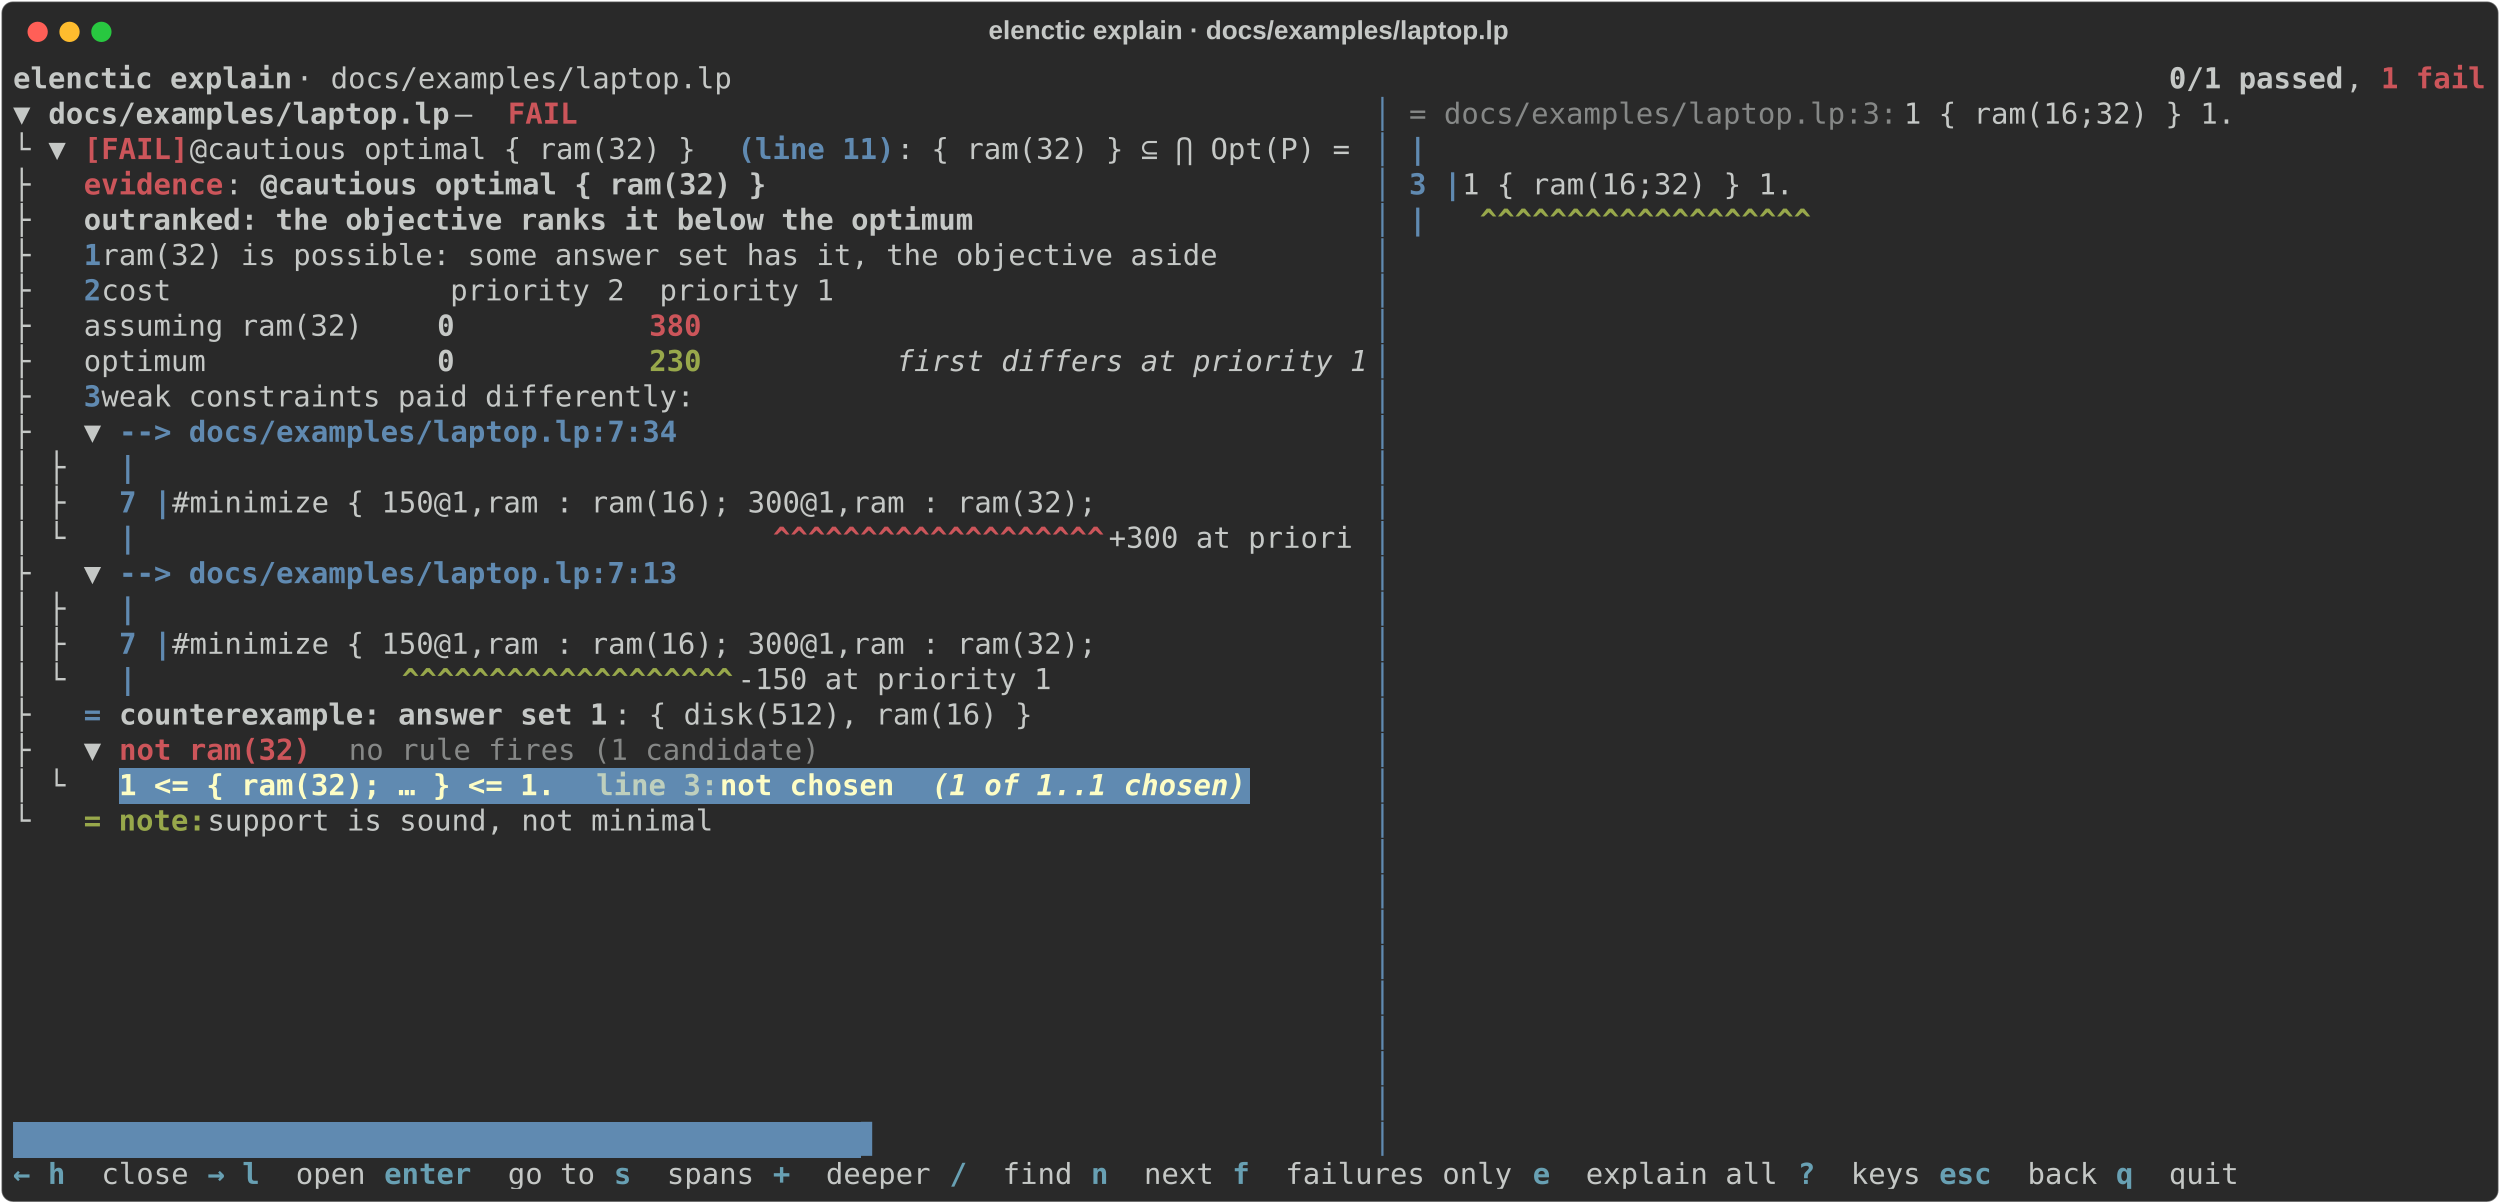
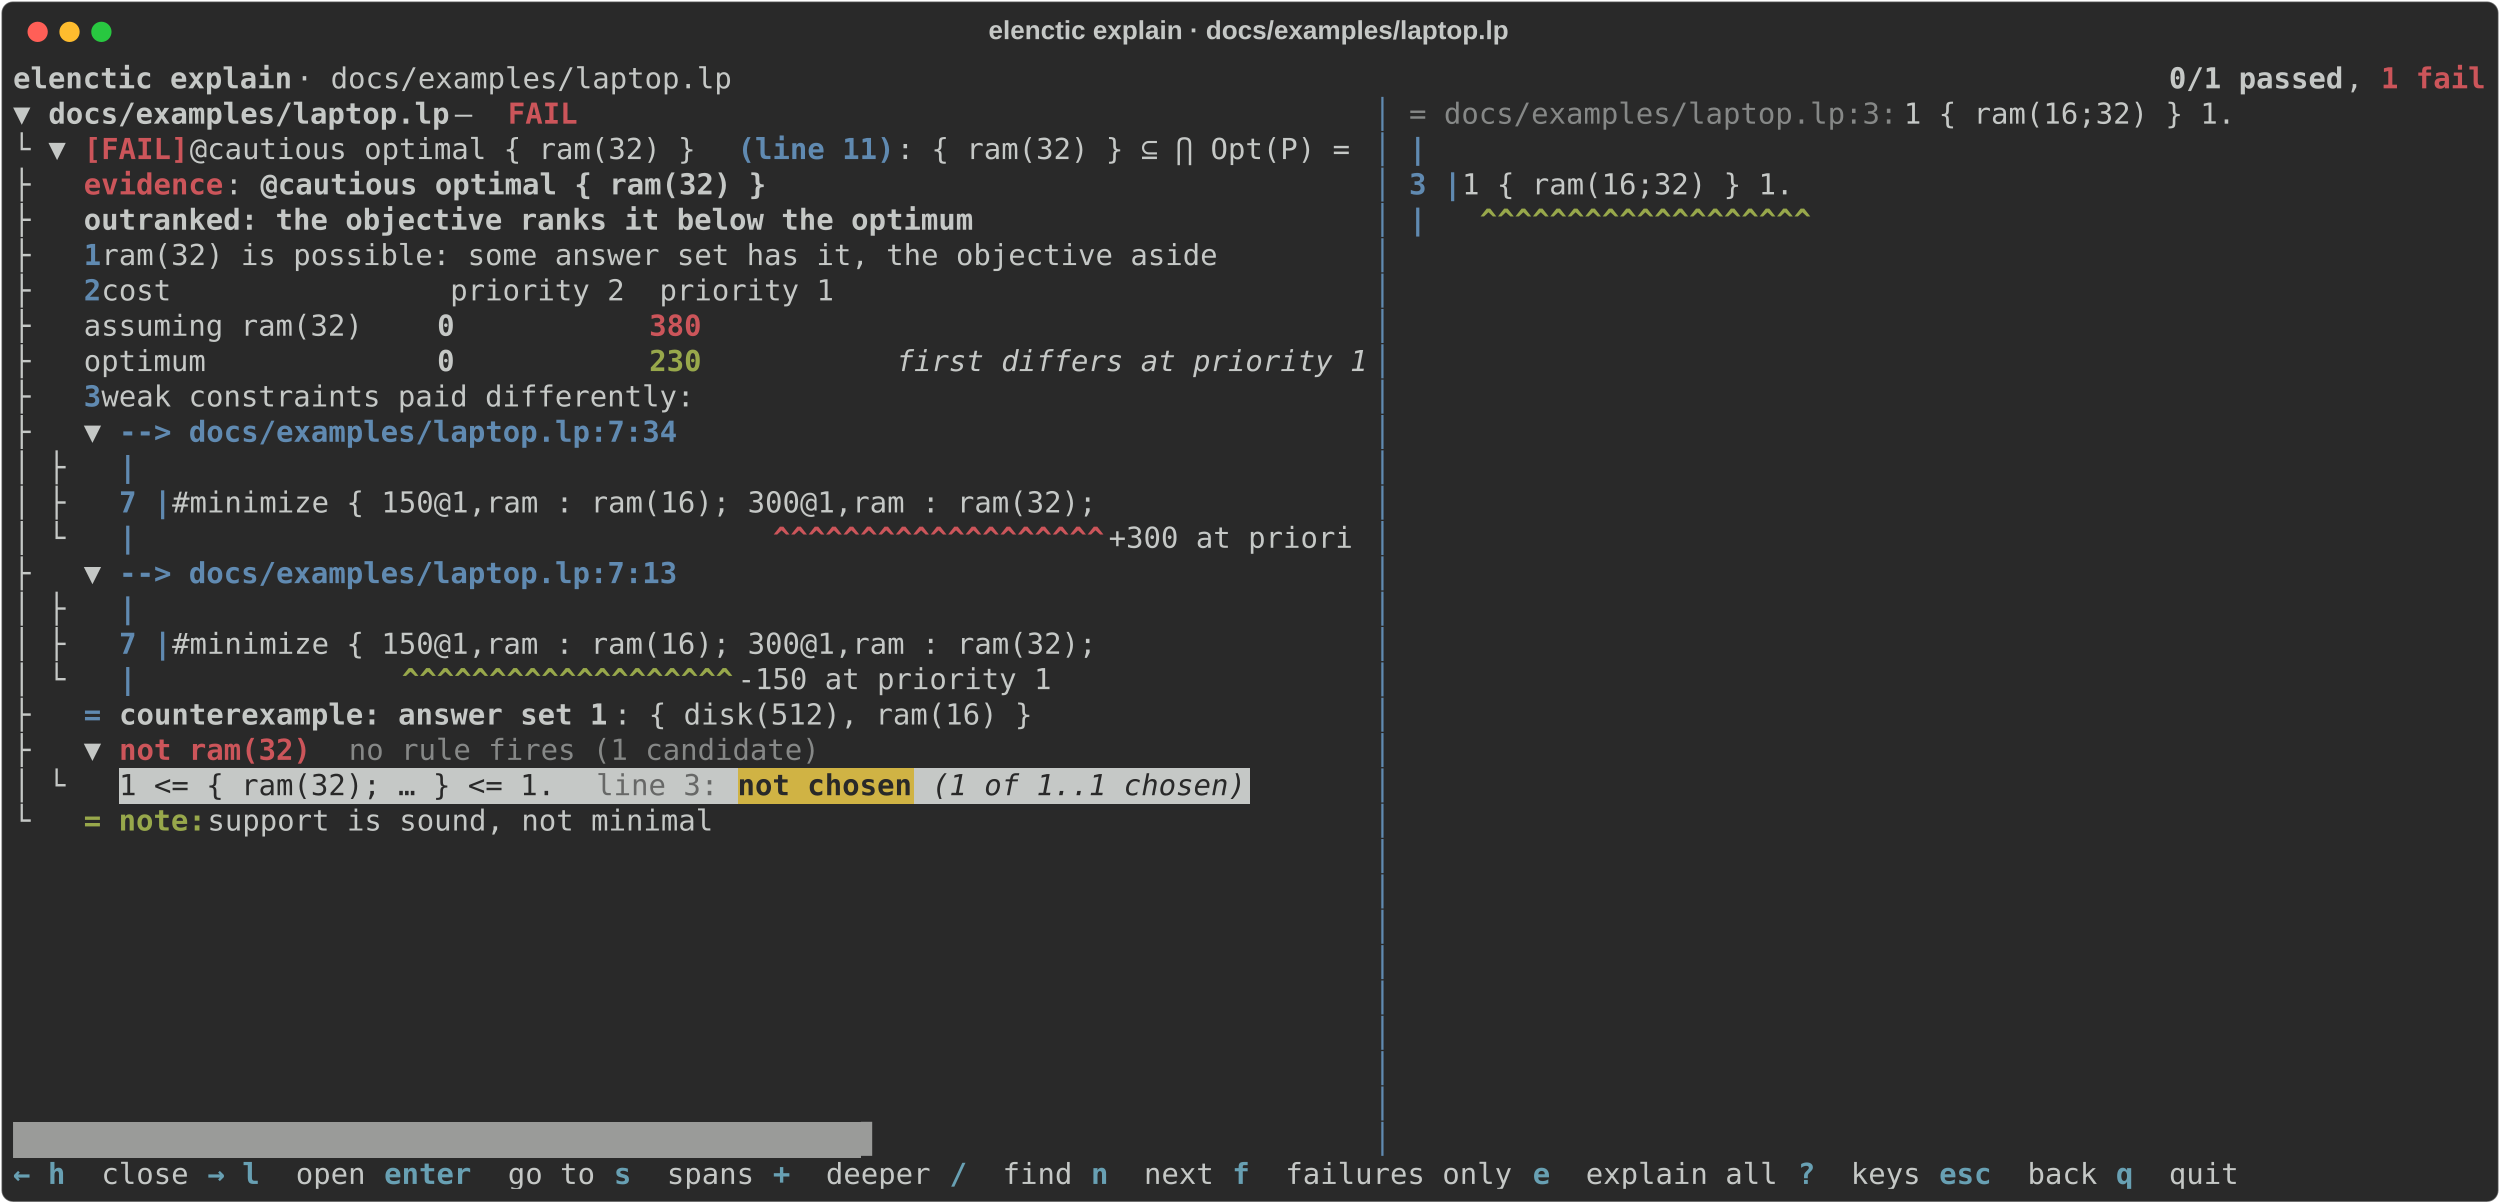
<svg xmlns="http://www.w3.org/2000/svg" class="rich-terminal" viewBox="0 0 1726 830.8">
  <style>

    @font-face {
        font-family: "Fira Code";
        src: local("FiraCode-Regular"),
                url("https://cdnjs.cloudflare.com/ajax/libs/firacode/6.2.0/woff2/FiraCode-Regular.woff2") format("woff2"),
                url("https://cdnjs.cloudflare.com/ajax/libs/firacode/6.2.0/woff/FiraCode-Regular.woff") format("woff");
        font-style: normal;
        font-weight: 400;
    }
    @font-face {
        font-family: "Fira Code";
        src: local("FiraCode-Bold"),
                url("https://cdnjs.cloudflare.com/ajax/libs/firacode/6.2.0/woff2/FiraCode-Bold.woff2") format("woff2"),
                url("https://cdnjs.cloudflare.com/ajax/libs/firacode/6.2.0/woff/FiraCode-Bold.woff") format("woff");
        font-style: bold;
        font-weight: 700;
    }

    .terminal-matrix {
        font-family: Fira Code, monospace;
        font-size: 20px;
        line-height: 24.4px;
        font-variant-east-asian: full-width;
    }

    .terminal-title {
        font-size: 18px;
        font-weight: bold;
        font-family: arial;
    }

    .terminal-r1 { fill: #c5c8c6;font-weight: bold }
.terminal-r2 { fill: #c5c8c6 }
.terminal-r3 { fill: #cc555a;font-weight: bold }
.terminal-r4 { fill: #608ab1 }
.terminal-r5 { fill: #868887 }
.terminal-r6 { fill: #608ab1;font-weight: bold }
.terminal-r7 { fill: #98a84b;font-weight: bold }
.terminal-r8 { fill: #c5c8c6;font-style: italic; }
- .terminal-r9 { fill: #fdfdc5;font-weight: bold }
- .terminal-r10 { fill: #becfbd;font-weight: bold }
- .terminal-r11 { fill: #fdfdc5;font-weight: bold;font-style: italic; }
- .terminal-r12 { fill: #292929 }
- .terminal-r13 { fill: #68a0b3;font-weight: bold }
+ .terminal-r9 { fill: #292929 }
+ .terminal-r10 { fill: #676867 }
+ .terminal-r11 { fill: #292929;font-weight: bold }
+ .terminal-r12 { fill: #292929;font-style: italic; }
+ .terminal-r13 { fill: #9a9b99 }
+ .terminal-r14 { fill: #68a0b3;font-weight: bold }
    </style>
  <defs>
    <clipPath id="terminal-clip-terminal">
      <rect x="0" y="0" width="1707.0" height="779.8" />
    </clipPath>
    <clipPath id="terminal-line-0">
      <rect x="0" y="1.5" width="1708" height="24.65" />
    </clipPath>
    <clipPath id="terminal-line-1">
      <rect x="0" y="25.9" width="1708" height="24.65" />
    </clipPath>
    <clipPath id="terminal-line-2">
      <rect x="0" y="50.3" width="1708" height="24.65" />
    </clipPath>
    <clipPath id="terminal-line-3">
      <rect x="0" y="74.7" width="1708" height="24.65" />
    </clipPath>
    <clipPath id="terminal-line-4">
      <rect x="0" y="99.1" width="1708" height="24.65" />
    </clipPath>
    <clipPath id="terminal-line-5">
      <rect x="0" y="123.5" width="1708" height="24.65" />
    </clipPath>
    <clipPath id="terminal-line-6">
      <rect x="0" y="147.9" width="1708" height="24.65" />
    </clipPath>
    <clipPath id="terminal-line-7">
      <rect x="0" y="172.3" width="1708" height="24.65" />
    </clipPath>
    <clipPath id="terminal-line-8">
      <rect x="0" y="196.7" width="1708" height="24.65" />
    </clipPath>
    <clipPath id="terminal-line-9">
      <rect x="0" y="221.1" width="1708" height="24.65" />
    </clipPath>
    <clipPath id="terminal-line-10">
      <rect x="0" y="245.5" width="1708" height="24.65" />
    </clipPath>
    <clipPath id="terminal-line-11">
      <rect x="0" y="269.9" width="1708" height="24.65" />
    </clipPath>
    <clipPath id="terminal-line-12">
      <rect x="0" y="294.3" width="1708" height="24.65" />
    </clipPath>
    <clipPath id="terminal-line-13">
      <rect x="0" y="318.7" width="1708" height="24.65" />
    </clipPath>
    <clipPath id="terminal-line-14">
      <rect x="0" y="343.1" width="1708" height="24.65" />
    </clipPath>
    <clipPath id="terminal-line-15">
      <rect x="0" y="367.5" width="1708" height="24.65" />
    </clipPath>
    <clipPath id="terminal-line-16">
      <rect x="0" y="391.9" width="1708" height="24.65" />
    </clipPath>
    <clipPath id="terminal-line-17">
      <rect x="0" y="416.3" width="1708" height="24.65" />
    </clipPath>
    <clipPath id="terminal-line-18">
      <rect x="0" y="440.7" width="1708" height="24.65" />
    </clipPath>
    <clipPath id="terminal-line-19">
      <rect x="0" y="465.1" width="1708" height="24.65" />
    </clipPath>
    <clipPath id="terminal-line-20">
      <rect x="0" y="489.5" width="1708" height="24.65" />
    </clipPath>
    <clipPath id="terminal-line-21">
      <rect x="0" y="513.9" width="1708" height="24.65" />
    </clipPath>
    <clipPath id="terminal-line-22">
      <rect x="0" y="538.3" width="1708" height="24.65" />
    </clipPath>
    <clipPath id="terminal-line-23">
      <rect x="0" y="562.7" width="1708" height="24.65" />
    </clipPath>
    <clipPath id="terminal-line-24">
      <rect x="0" y="587.1" width="1708" height="24.65" />
    </clipPath>
    <clipPath id="terminal-line-25">
      <rect x="0" y="611.5" width="1708" height="24.65" />
    </clipPath>
    <clipPath id="terminal-line-26">
      <rect x="0" y="635.9" width="1708" height="24.65" />
    </clipPath>
    <clipPath id="terminal-line-27">
      <rect x="0" y="660.3" width="1708" height="24.65" />
    </clipPath>
    <clipPath id="terminal-line-28">
      <rect x="0" y="684.7" width="1708" height="24.65" />
    </clipPath>
    <clipPath id="terminal-line-29">
      <rect x="0" y="709.1" width="1708" height="24.65" />
    </clipPath>
    <clipPath id="terminal-line-30">
      <rect x="0" y="733.5" width="1708" height="24.65" />
    </clipPath>
  </defs>
  <rect fill="#292929" stroke="rgba(255,255,255,0.35)" stroke-width="1" x="1" y="1" width="1724" height="828.8" rx="8" />
  <text class="terminal-title" fill="#c5c8c6" text-anchor="middle" x="862" y="27">elenctic explain · docs/examples/laptop.lp</text>
  <g transform="translate(26,22)">
    <circle cx="0" cy="0" r="7" fill="#ff5f57" />
    <circle cx="22" cy="0" r="7" fill="#febc2e" />
    <circle cx="44" cy="0" r="7" fill="#28c840" />
  </g>
  <g transform="translate(9, 41)" clip-path="url(#terminal-clip-terminal)">
-     <rect fill="#608ab1" x="73.2" y="489.5" width="329.4" height="24.65" shape-rendering="crispEdges" />
-     <rect fill="#608ab1" x="402.6" y="489.5" width="85.4" height="24.65" shape-rendering="crispEdges" />
-     <rect fill="#608ab1" x="488" y="489.5" width="146.4" height="24.65" shape-rendering="crispEdges" />
-     <rect fill="#608ab1" x="634.4" y="489.5" width="219.6" height="24.65" shape-rendering="crispEdges" />
-     <rect fill="#608ab1" x="0" y="733.5" width="585.6" height="24.65" shape-rendering="crispEdges" />
+     <rect fill="#c5c8c6" x="73.2" y="489.5" width="329.4" height="24.65" shape-rendering="crispEdges" />
+     <rect fill="#c5c8c6" x="402.6" y="489.5" width="85.4" height="24.65" shape-rendering="crispEdges" />
+     <rect fill="#c5c8c6" x="488" y="489.5" width="12.2" height="24.65" shape-rendering="crispEdges" />
+     <rect fill="#d0b344" x="500.2" y="489.5" width="122" height="24.65" shape-rendering="crispEdges" />
+     <rect fill="#c5c8c6" x="622.2" y="489.5" width="12.2" height="24.65" shape-rendering="crispEdges" />
+     <rect fill="#c5c8c6" x="634.4" y="489.5" width="219.6" height="24.65" shape-rendering="crispEdges" />
+     <rect fill="#9a9b99" x="0" y="733.5" width="585.6" height="24.65" shape-rendering="crispEdges" />
    <g class="terminal-matrix">
      <text class="terminal-r1" x="0" y="20" textLength="195.2" clip-path="url(#terminal-line-0)">elenctic explain</text>
      <text class="terminal-r2" x="195.2" y="20" textLength="1293.2" clip-path="url(#terminal-line-0)"> · docs/examples/laptop.lp                                                                                </text>
      <text class="terminal-r1" x="1488.4" y="20" textLength="122" clip-path="url(#terminal-line-0)">0/1 passed</text>
      <text class="terminal-r2" x="1610.4" y="20" textLength="24.4" clip-path="url(#terminal-line-0)">, </text>
      <text class="terminal-r3" x="1634.8" y="20" textLength="73.2" clip-path="url(#terminal-line-0)">1 fail</text>
      <text class="terminal-r2" x="1708" y="20" textLength="12.2" clip-path="url(#terminal-line-0)">
</text>
      <text class="terminal-r2" x="0" y="44.4" textLength="24.4" clip-path="url(#terminal-line-1)">▼ </text>
      <text class="terminal-r1" x="24.4" y="44.4" textLength="280.6" clip-path="url(#terminal-line-1)">docs/examples/laptop.lp</text>
      <text class="terminal-r2" x="305" y="44.4" textLength="36.6" clip-path="url(#terminal-line-1)"> — </text>
      <text class="terminal-r3" x="341.6" y="44.4" textLength="48.8" clip-path="url(#terminal-line-1)">FAIL</text>
      <text class="terminal-r4" x="939.4" y="44.4" textLength="12.2" clip-path="url(#terminal-line-1)">│</text>
      <text class="terminal-r5" x="963.8" y="44.4" textLength="341.6" clip-path="url(#terminal-line-1)">= docs/examples/laptop.lp:3:</text>
      <text class="terminal-r2" x="1305.4" y="44.4" textLength="244" clip-path="url(#terminal-line-1)"> 1 { ram(16;32) } 1.</text>
      <text class="terminal-r2" x="1708" y="44.4" textLength="12.2" clip-path="url(#terminal-line-1)">
</text>
      <text class="terminal-r2" x="0" y="68.8" textLength="24.4" clip-path="url(#terminal-line-2)">└ </text>
      <text class="terminal-r2" x="24.4" y="68.8" textLength="24.4" clip-path="url(#terminal-line-2)">▼ </text>
      <text class="terminal-r3" x="48.8" y="68.8" textLength="73.2" clip-path="url(#terminal-line-2)">[FAIL]</text>
      <text class="terminal-r2" x="122" y="68.8" textLength="378.2" clip-path="url(#terminal-line-2)"> @cautious optimal { ram(32) } </text>
      <text class="terminal-r6" x="500.2" y="68.8" textLength="109.8" clip-path="url(#terminal-line-2)">(line 11)</text>
      <text class="terminal-r2" x="610" y="68.8" textLength="329.4" clip-path="url(#terminal-line-2)">: { ram(32) } ⊆ ⋂ Opt(P) = </text>
      <text class="terminal-r4" x="939.4" y="68.8" textLength="12.2" clip-path="url(#terminal-line-2)">│</text>
      <text class="terminal-r6" x="963.8" y="68.8" textLength="36.6" clip-path="url(#terminal-line-2)">  |</text>
      <text class="terminal-r2" x="1708" y="68.8" textLength="12.2" clip-path="url(#terminal-line-2)">
</text>
      <text class="terminal-r2" x="0" y="93.2" textLength="48.8" clip-path="url(#terminal-line-3)">  ├ </text>
      <text class="terminal-r3" x="48.8" y="93.2" textLength="97.6" clip-path="url(#terminal-line-3)">evidence</text>
      <text class="terminal-r2" x="146.4" y="93.2" textLength="24.4" clip-path="url(#terminal-line-3)">: </text>
      <text class="terminal-r1" x="170.8" y="93.2" textLength="353.8" clip-path="url(#terminal-line-3)">@cautious optimal { ram(32) }</text>
      <text class="terminal-r4" x="939.4" y="93.2" textLength="12.2" clip-path="url(#terminal-line-3)">│</text>
      <text class="terminal-r6" x="963.8" y="93.2" textLength="36.6" clip-path="url(#terminal-line-3)">3 |</text>
      <text class="terminal-r2" x="1000.4" y="93.2" textLength="244" clip-path="url(#terminal-line-3)"> 1 { ram(16;32) } 1.</text>
      <text class="terminal-r2" x="1708" y="93.2" textLength="12.2" clip-path="url(#terminal-line-3)">
</text>
      <text class="terminal-r2" x="0" y="117.6" textLength="48.8" clip-path="url(#terminal-line-4)">  ├ </text>
      <text class="terminal-r1" x="48.8" y="117.6" textLength="622.2" clip-path="url(#terminal-line-4)">outranked: the objective ranks it below the optimum</text>
      <text class="terminal-r4" x="939.4" y="117.6" textLength="12.2" clip-path="url(#terminal-line-4)">│</text>
      <text class="terminal-r6" x="963.8" y="117.6" textLength="36.6" clip-path="url(#terminal-line-4)">  |</text>
      <text class="terminal-r7" x="1012.6" y="117.6" textLength="231.8" clip-path="url(#terminal-line-4)">^^^^^^^^^^^^^^^^^^^</text>
      <text class="terminal-r2" x="1708" y="117.6" textLength="12.2" clip-path="url(#terminal-line-4)">
</text>
      <text class="terminal-r2" x="0" y="142" textLength="48.8" clip-path="url(#terminal-line-5)">  ├ </text>
      <text class="terminal-r6" x="48.8" y="142" textLength="12.2" clip-path="url(#terminal-line-5)">1</text>
      <text class="terminal-r2" x="61" y="142" textLength="793" clip-path="url(#terminal-line-5)"> ram(32) is possible: some answer set has it, the objective aside</text>
      <text class="terminal-r4" x="939.4" y="142" textLength="12.2" clip-path="url(#terminal-line-5)">│</text>
      <text class="terminal-r2" x="1708" y="142" textLength="12.2" clip-path="url(#terminal-line-5)">
</text>
      <text class="terminal-r2" x="0" y="166.4" textLength="48.8" clip-path="url(#terminal-line-6)">  ├ </text>
      <text class="terminal-r6" x="48.8" y="166.4" textLength="12.2" clip-path="url(#terminal-line-6)">2</text>
      <text class="terminal-r2" x="61" y="166.4" textLength="524.6" clip-path="url(#terminal-line-6)"> cost                priority 2  priority 1</text>
      <text class="terminal-r4" x="939.4" y="166.4" textLength="12.2" clip-path="url(#terminal-line-6)">│</text>
      <text class="terminal-r2" x="1708" y="166.4" textLength="12.2" clip-path="url(#terminal-line-6)">
</text>
      <text class="terminal-r2" x="0" y="190.8" textLength="48.8" clip-path="url(#terminal-line-7)">  ├ </text>
      <text class="terminal-r2" x="48.8" y="190.8" textLength="244" clip-path="url(#terminal-line-7)">  assuming ram(32)  </text>
      <text class="terminal-r1" x="292.8" y="190.8" textLength="146.4" clip-path="url(#terminal-line-7)">           0</text>
      <text class="terminal-r3" x="439.2" y="190.8" textLength="146.4" clip-path="url(#terminal-line-7)">         380</text>
      <text class="terminal-r4" x="939.4" y="190.8" textLength="12.2" clip-path="url(#terminal-line-7)">│</text>
      <text class="terminal-r2" x="1708" y="190.8" textLength="12.2" clip-path="url(#terminal-line-7)">
</text>
      <text class="terminal-r2" x="0" y="215.2" textLength="48.8" clip-path="url(#terminal-line-8)">  ├ </text>
      <text class="terminal-r2" x="48.8" y="215.2" textLength="244" clip-path="url(#terminal-line-8)">  optimum           </text>
      <text class="terminal-r1" x="292.8" y="215.2" textLength="146.4" clip-path="url(#terminal-line-8)">           0</text>
      <text class="terminal-r7" x="439.2" y="215.2" textLength="146.4" clip-path="url(#terminal-line-8)">         230</text>
      <text class="terminal-r8" x="610" y="215.2" textLength="329.4" clip-path="url(#terminal-line-8)">first differs at priority 1</text>
      <text class="terminal-r4" x="939.4" y="215.2" textLength="12.2" clip-path="url(#terminal-line-8)">│</text>
      <text class="terminal-r2" x="1708" y="215.2" textLength="12.2" clip-path="url(#terminal-line-8)">
</text>
      <text class="terminal-r2" x="0" y="239.6" textLength="48.8" clip-path="url(#terminal-line-9)">  ├ </text>
      <text class="terminal-r6" x="48.8" y="239.6" textLength="12.2" clip-path="url(#terminal-line-9)">3</text>
      <text class="terminal-r2" x="61" y="239.6" textLength="427" clip-path="url(#terminal-line-9)"> weak constraints paid differently:</text>
      <text class="terminal-r4" x="939.4" y="239.6" textLength="12.2" clip-path="url(#terminal-line-9)">│</text>
      <text class="terminal-r2" x="1708" y="239.6" textLength="12.2" clip-path="url(#terminal-line-9)">
</text>
      <text class="terminal-r2" x="0" y="264" textLength="48.8" clip-path="url(#terminal-line-10)">  ├ </text>
      <text class="terminal-r2" x="48.8" y="264" textLength="24.4" clip-path="url(#terminal-line-10)">▼ </text>
      <text class="terminal-r6" x="73.2" y="264" textLength="402.6" clip-path="url(#terminal-line-10)"> --&gt; docs/examples/laptop.lp:7:34</text>
      <text class="terminal-r4" x="939.4" y="264" textLength="12.2" clip-path="url(#terminal-line-10)">│</text>
      <text class="terminal-r2" x="1708" y="264" textLength="12.2" clip-path="url(#terminal-line-10)">
</text>
      <text class="terminal-r2" x="0" y="288.4" textLength="73.2" clip-path="url(#terminal-line-11)">  │ ├ </text>
      <text class="terminal-r6" x="73.2" y="288.4" textLength="36.6" clip-path="url(#terminal-line-11)">  |</text>
      <text class="terminal-r4" x="939.4" y="288.4" textLength="12.2" clip-path="url(#terminal-line-11)">│</text>
      <text class="terminal-r2" x="1708" y="288.4" textLength="12.2" clip-path="url(#terminal-line-11)">
</text>
      <text class="terminal-r2" x="0" y="312.8" textLength="73.2" clip-path="url(#terminal-line-12)">  │ ├ </text>
      <text class="terminal-r6" x="73.2" y="312.8" textLength="36.6" clip-path="url(#terminal-line-12)">7 |</text>
      <text class="terminal-r2" x="109.8" y="312.8" textLength="658.8" clip-path="url(#terminal-line-12)"> #minimize { 150@1,ram : ram(16); 300@1,ram : ram(32);</text>
      <text class="terminal-r4" x="939.4" y="312.8" textLength="12.2" clip-path="url(#terminal-line-12)">│</text>
      <text class="terminal-r2" x="1708" y="312.8" textLength="12.2" clip-path="url(#terminal-line-12)">
</text>
      <text class="terminal-r2" x="0" y="337.2" textLength="73.2" clip-path="url(#terminal-line-13)">  │ └ </text>
      <text class="terminal-r6" x="73.2" y="337.2" textLength="36.6" clip-path="url(#terminal-line-13)">  |</text>
      <text class="terminal-r3" x="524.6" y="337.2" textLength="231.8" clip-path="url(#terminal-line-13)">^^^^^^^^^^^^^^^^^^^</text>
      <text class="terminal-r2" x="756.4" y="337.2" textLength="183" clip-path="url(#terminal-line-13)"> +300 at priori</text>
      <text class="terminal-r4" x="939.4" y="337.2" textLength="12.2" clip-path="url(#terminal-line-13)">│</text>
      <text class="terminal-r2" x="1708" y="337.2" textLength="12.2" clip-path="url(#terminal-line-13)">
</text>
      <text class="terminal-r2" x="0" y="361.6" textLength="48.8" clip-path="url(#terminal-line-14)">  ├ </text>
      <text class="terminal-r2" x="48.8" y="361.6" textLength="24.4" clip-path="url(#terminal-line-14)">▼ </text>
      <text class="terminal-r6" x="73.2" y="361.6" textLength="402.6" clip-path="url(#terminal-line-14)"> --&gt; docs/examples/laptop.lp:7:13</text>
      <text class="terminal-r4" x="939.4" y="361.6" textLength="12.2" clip-path="url(#terminal-line-14)">│</text>
      <text class="terminal-r2" x="1708" y="361.6" textLength="12.2" clip-path="url(#terminal-line-14)">
</text>
      <text class="terminal-r2" x="0" y="386" textLength="73.2" clip-path="url(#terminal-line-15)">  │ ├ </text>
      <text class="terminal-r6" x="73.2" y="386" textLength="36.6" clip-path="url(#terminal-line-15)">  |</text>
      <text class="terminal-r4" x="939.4" y="386" textLength="12.2" clip-path="url(#terminal-line-15)">│</text>
      <text class="terminal-r2" x="1708" y="386" textLength="12.2" clip-path="url(#terminal-line-15)">
</text>
      <text class="terminal-r2" x="0" y="410.4" textLength="73.2" clip-path="url(#terminal-line-16)">  │ ├ </text>
      <text class="terminal-r6" x="73.2" y="410.4" textLength="36.6" clip-path="url(#terminal-line-16)">7 |</text>
      <text class="terminal-r2" x="109.8" y="410.4" textLength="658.8" clip-path="url(#terminal-line-16)"> #minimize { 150@1,ram : ram(16); 300@1,ram : ram(32);</text>
      <text class="terminal-r4" x="939.4" y="410.4" textLength="12.2" clip-path="url(#terminal-line-16)">│</text>
      <text class="terminal-r2" x="1708" y="410.4" textLength="12.2" clip-path="url(#terminal-line-16)">
</text>
      <text class="terminal-r2" x="0" y="434.8" textLength="73.2" clip-path="url(#terminal-line-17)">  │ └ </text>
      <text class="terminal-r6" x="73.2" y="434.8" textLength="36.6" clip-path="url(#terminal-line-17)">  |</text>
      <text class="terminal-r7" x="268.4" y="434.8" textLength="231.8" clip-path="url(#terminal-line-17)">^^^^^^^^^^^^^^^^^^^</text>
      <text class="terminal-r2" x="500.2" y="434.8" textLength="231.8" clip-path="url(#terminal-line-17)"> -150 at priority 1</text>
      <text class="terminal-r4" x="939.4" y="434.8" textLength="12.2" clip-path="url(#terminal-line-17)">│</text>
      <text class="terminal-r2" x="1708" y="434.8" textLength="12.2" clip-path="url(#terminal-line-17)">
</text>
      <text class="terminal-r2" x="0" y="459.2" textLength="48.8" clip-path="url(#terminal-line-18)">  ├ </text>
      <text class="terminal-r6" x="48.8" y="459.2" textLength="12.2" clip-path="url(#terminal-line-18)">=</text>
      <text class="terminal-r1" x="73.2" y="459.2" textLength="341.6" clip-path="url(#terminal-line-18)">counterexample: answer set 1</text>
      <text class="terminal-r2" x="414.8" y="459.2" textLength="292.8" clip-path="url(#terminal-line-18)">: { disk(512), ram(16) }</text>
      <text class="terminal-r4" x="939.4" y="459.2" textLength="12.2" clip-path="url(#terminal-line-18)">│</text>
      <text class="terminal-r2" x="1708" y="459.2" textLength="12.2" clip-path="url(#terminal-line-18)">
</text>
      <text class="terminal-r2" x="0" y="483.6" textLength="48.8" clip-path="url(#terminal-line-19)">  ├ </text>
      <text class="terminal-r2" x="48.8" y="483.6" textLength="24.4" clip-path="url(#terminal-line-19)">▼ </text>
      <text class="terminal-r3" x="73.2" y="483.6" textLength="134.2" clip-path="url(#terminal-line-19)">not ram(32)</text>
      <text class="terminal-r5" x="231.8" y="483.6" textLength="329.4" clip-path="url(#terminal-line-19)">no rule fires (1 candidate)</text>
      <text class="terminal-r4" x="939.4" y="483.6" textLength="12.2" clip-path="url(#terminal-line-19)">│</text>
      <text class="terminal-r2" x="1708" y="483.6" textLength="12.2" clip-path="url(#terminal-line-19)">
</text>
      <text class="terminal-r2" x="0" y="508" textLength="73.2" clip-path="url(#terminal-line-20)">  │ └ </text>
      <text class="terminal-r9" x="73.2" y="508" textLength="329.4" clip-path="url(#terminal-line-20)">1 &lt;= { ram(32); … } &lt;= 1.  </text>
      <text class="terminal-r10" x="402.6" y="508" textLength="85.4" clip-path="url(#terminal-line-20)">line 3:</text>
-       <text class="terminal-r9" x="488" y="508" textLength="146.4" clip-path="url(#terminal-line-20)"> not chosen </text>
-       <text class="terminal-r11" x="634.4" y="508" textLength="219.6" clip-path="url(#terminal-line-20)">(1 of 1..1 chosen)</text>
+       <text class="terminal-r11" x="500.2" y="508" textLength="122" clip-path="url(#terminal-line-20)">not chosen</text>
+       <text class="terminal-r12" x="634.4" y="508" textLength="219.6" clip-path="url(#terminal-line-20)">(1 of 1..1 chosen)</text>
      <text class="terminal-r4" x="939.4" y="508" textLength="12.2" clip-path="url(#terminal-line-20)">│</text>
      <text class="terminal-r2" x="1708" y="508" textLength="12.2" clip-path="url(#terminal-line-20)">
</text>
      <text class="terminal-r2" x="0" y="532.4" textLength="48.8" clip-path="url(#terminal-line-21)">  └ </text>
      <text class="terminal-r7" x="48.8" y="532.4" textLength="85.4" clip-path="url(#terminal-line-21)">= note:</text>
      <text class="terminal-r2" x="134.2" y="532.4" textLength="366" clip-path="url(#terminal-line-21)"> support is sound, not minimal</text>
      <text class="terminal-r4" x="939.4" y="532.4" textLength="12.2" clip-path="url(#terminal-line-21)">│</text>
      <text class="terminal-r2" x="1708" y="532.4" textLength="12.2" clip-path="url(#terminal-line-21)">
</text>
      <text class="terminal-r4" x="939.4" y="556.8" textLength="12.2" clip-path="url(#terminal-line-22)">│</text>
      <text class="terminal-r2" x="1708" y="556.8" textLength="12.2" clip-path="url(#terminal-line-22)">
</text>
      <text class="terminal-r4" x="939.4" y="581.2" textLength="12.2" clip-path="url(#terminal-line-23)">│</text>
      <text class="terminal-r2" x="1708" y="581.2" textLength="12.2" clip-path="url(#terminal-line-23)">
</text>
      <text class="terminal-r4" x="939.4" y="605.6" textLength="12.2" clip-path="url(#terminal-line-24)">│</text>
      <text class="terminal-r2" x="1708" y="605.6" textLength="12.2" clip-path="url(#terminal-line-24)">
</text>
      <text class="terminal-r4" x="939.4" y="630" textLength="12.2" clip-path="url(#terminal-line-25)">│</text>
      <text class="terminal-r2" x="1708" y="630" textLength="12.2" clip-path="url(#terminal-line-25)">
</text>
      <text class="terminal-r4" x="939.4" y="654.4" textLength="12.2" clip-path="url(#terminal-line-26)">│</text>
      <text class="terminal-r2" x="1708" y="654.4" textLength="12.2" clip-path="url(#terminal-line-26)">
</text>
      <text class="terminal-r4" x="939.4" y="678.8" textLength="12.2" clip-path="url(#terminal-line-27)">│</text>
      <text class="terminal-r2" x="1708" y="678.8" textLength="12.2" clip-path="url(#terminal-line-27)">
</text>
      <text class="terminal-r4" x="939.4" y="703.2" textLength="12.2" clip-path="url(#terminal-line-28)">│</text>
      <text class="terminal-r2" x="1708" y="703.2" textLength="12.2" clip-path="url(#terminal-line-28)">
</text>
      <text class="terminal-r4" x="939.4" y="727.6" textLength="12.2" clip-path="url(#terminal-line-29)">│</text>
      <text class="terminal-r2" x="1708" y="727.6" textLength="12.2" clip-path="url(#terminal-line-29)">
</text>
-       <text class="terminal-r4" x="585.6" y="752" textLength="12.2" clip-path="url(#terminal-line-30)">▋</text>
+       <text class="terminal-r13" x="585.6" y="752" textLength="12.2" clip-path="url(#terminal-line-30)">▋</text>
      <text class="terminal-r4" x="939.4" y="752" textLength="12.2" clip-path="url(#terminal-line-30)">│</text>
      <text class="terminal-r2" x="1708" y="752" textLength="12.2" clip-path="url(#terminal-line-30)">
</text>
-       <text class="terminal-r13" x="0" y="776.4" textLength="61" clip-path="url(#terminal-line-31)"> ← h </text>
+       <text class="terminal-r14" x="0" y="776.4" textLength="61" clip-path="url(#terminal-line-31)"> ← h </text>
      <text class="terminal-r2" x="61" y="776.4" textLength="73.2" clip-path="url(#terminal-line-31)">close </text>
-       <text class="terminal-r13" x="134.2" y="776.4" textLength="61" clip-path="url(#terminal-line-31)"> → l </text>
+       <text class="terminal-r14" x="134.2" y="776.4" textLength="61" clip-path="url(#terminal-line-31)"> → l </text>
      <text class="terminal-r2" x="195.2" y="776.4" textLength="61" clip-path="url(#terminal-line-31)">open </text>
-       <text class="terminal-r13" x="256.2" y="776.4" textLength="85.4" clip-path="url(#terminal-line-31)"> enter </text>
+       <text class="terminal-r14" x="256.2" y="776.4" textLength="85.4" clip-path="url(#terminal-line-31)"> enter </text>
      <text class="terminal-r2" x="341.6" y="776.4" textLength="73.2" clip-path="url(#terminal-line-31)">go to </text>
-       <text class="terminal-r13" x="414.8" y="776.4" textLength="36.6" clip-path="url(#terminal-line-31)"> s </text>
+       <text class="terminal-r14" x="414.8" y="776.4" textLength="36.6" clip-path="url(#terminal-line-31)"> s </text>
      <text class="terminal-r2" x="451.4" y="776.4" textLength="73.2" clip-path="url(#terminal-line-31)">spans </text>
-       <text class="terminal-r13" x="524.6" y="776.4" textLength="36.6" clip-path="url(#terminal-line-31)"> + </text>
+       <text class="terminal-r14" x="524.6" y="776.4" textLength="36.6" clip-path="url(#terminal-line-31)"> + </text>
      <text class="terminal-r2" x="561.2" y="776.4" textLength="85.4" clip-path="url(#terminal-line-31)">deeper </text>
-       <text class="terminal-r13" x="646.6" y="776.4" textLength="36.6" clip-path="url(#terminal-line-31)"> / </text>
+       <text class="terminal-r14" x="646.6" y="776.4" textLength="36.6" clip-path="url(#terminal-line-31)"> / </text>
      <text class="terminal-r2" x="683.2" y="776.4" textLength="61" clip-path="url(#terminal-line-31)">find </text>
-       <text class="terminal-r13" x="744.2" y="776.4" textLength="36.6" clip-path="url(#terminal-line-31)"> n </text>
+       <text class="terminal-r14" x="744.2" y="776.4" textLength="36.6" clip-path="url(#terminal-line-31)"> n </text>
      <text class="terminal-r2" x="780.8" y="776.4" textLength="61" clip-path="url(#terminal-line-31)">next </text>
-       <text class="terminal-r13" x="841.8" y="776.4" textLength="36.6" clip-path="url(#terminal-line-31)"> f </text>
+       <text class="terminal-r14" x="841.8" y="776.4" textLength="36.6" clip-path="url(#terminal-line-31)"> f </text>
      <text class="terminal-r2" x="878.4" y="776.4" textLength="170.8" clip-path="url(#terminal-line-31)">failures only </text>
-       <text class="terminal-r13" x="1049.2" y="776.4" textLength="36.6" clip-path="url(#terminal-line-31)"> e </text>
+       <text class="terminal-r14" x="1049.2" y="776.4" textLength="36.6" clip-path="url(#terminal-line-31)"> e </text>
      <text class="terminal-r2" x="1085.8" y="776.4" textLength="146.4" clip-path="url(#terminal-line-31)">explain all </text>
-       <text class="terminal-r13" x="1232.2" y="776.4" textLength="36.6" clip-path="url(#terminal-line-31)"> ? </text>
+       <text class="terminal-r14" x="1232.2" y="776.4" textLength="36.6" clip-path="url(#terminal-line-31)"> ? </text>
      <text class="terminal-r2" x="1268.8" y="776.4" textLength="61" clip-path="url(#terminal-line-31)">keys </text>
-       <text class="terminal-r13" x="1329.8" y="776.4" textLength="61" clip-path="url(#terminal-line-31)"> esc </text>
+       <text class="terminal-r14" x="1329.8" y="776.4" textLength="61" clip-path="url(#terminal-line-31)"> esc </text>
      <text class="terminal-r2" x="1390.8" y="776.4" textLength="61" clip-path="url(#terminal-line-31)">back </text>
-       <text class="terminal-r13" x="1451.8" y="776.4" textLength="36.6" clip-path="url(#terminal-line-31)"> q </text>
+       <text class="terminal-r14" x="1451.8" y="776.4" textLength="36.6" clip-path="url(#terminal-line-31)"> q </text>
      <text class="terminal-r2" x="1488.4" y="776.4" textLength="61" clip-path="url(#terminal-line-31)">quit </text>
    </g>
  </g>
</svg>
